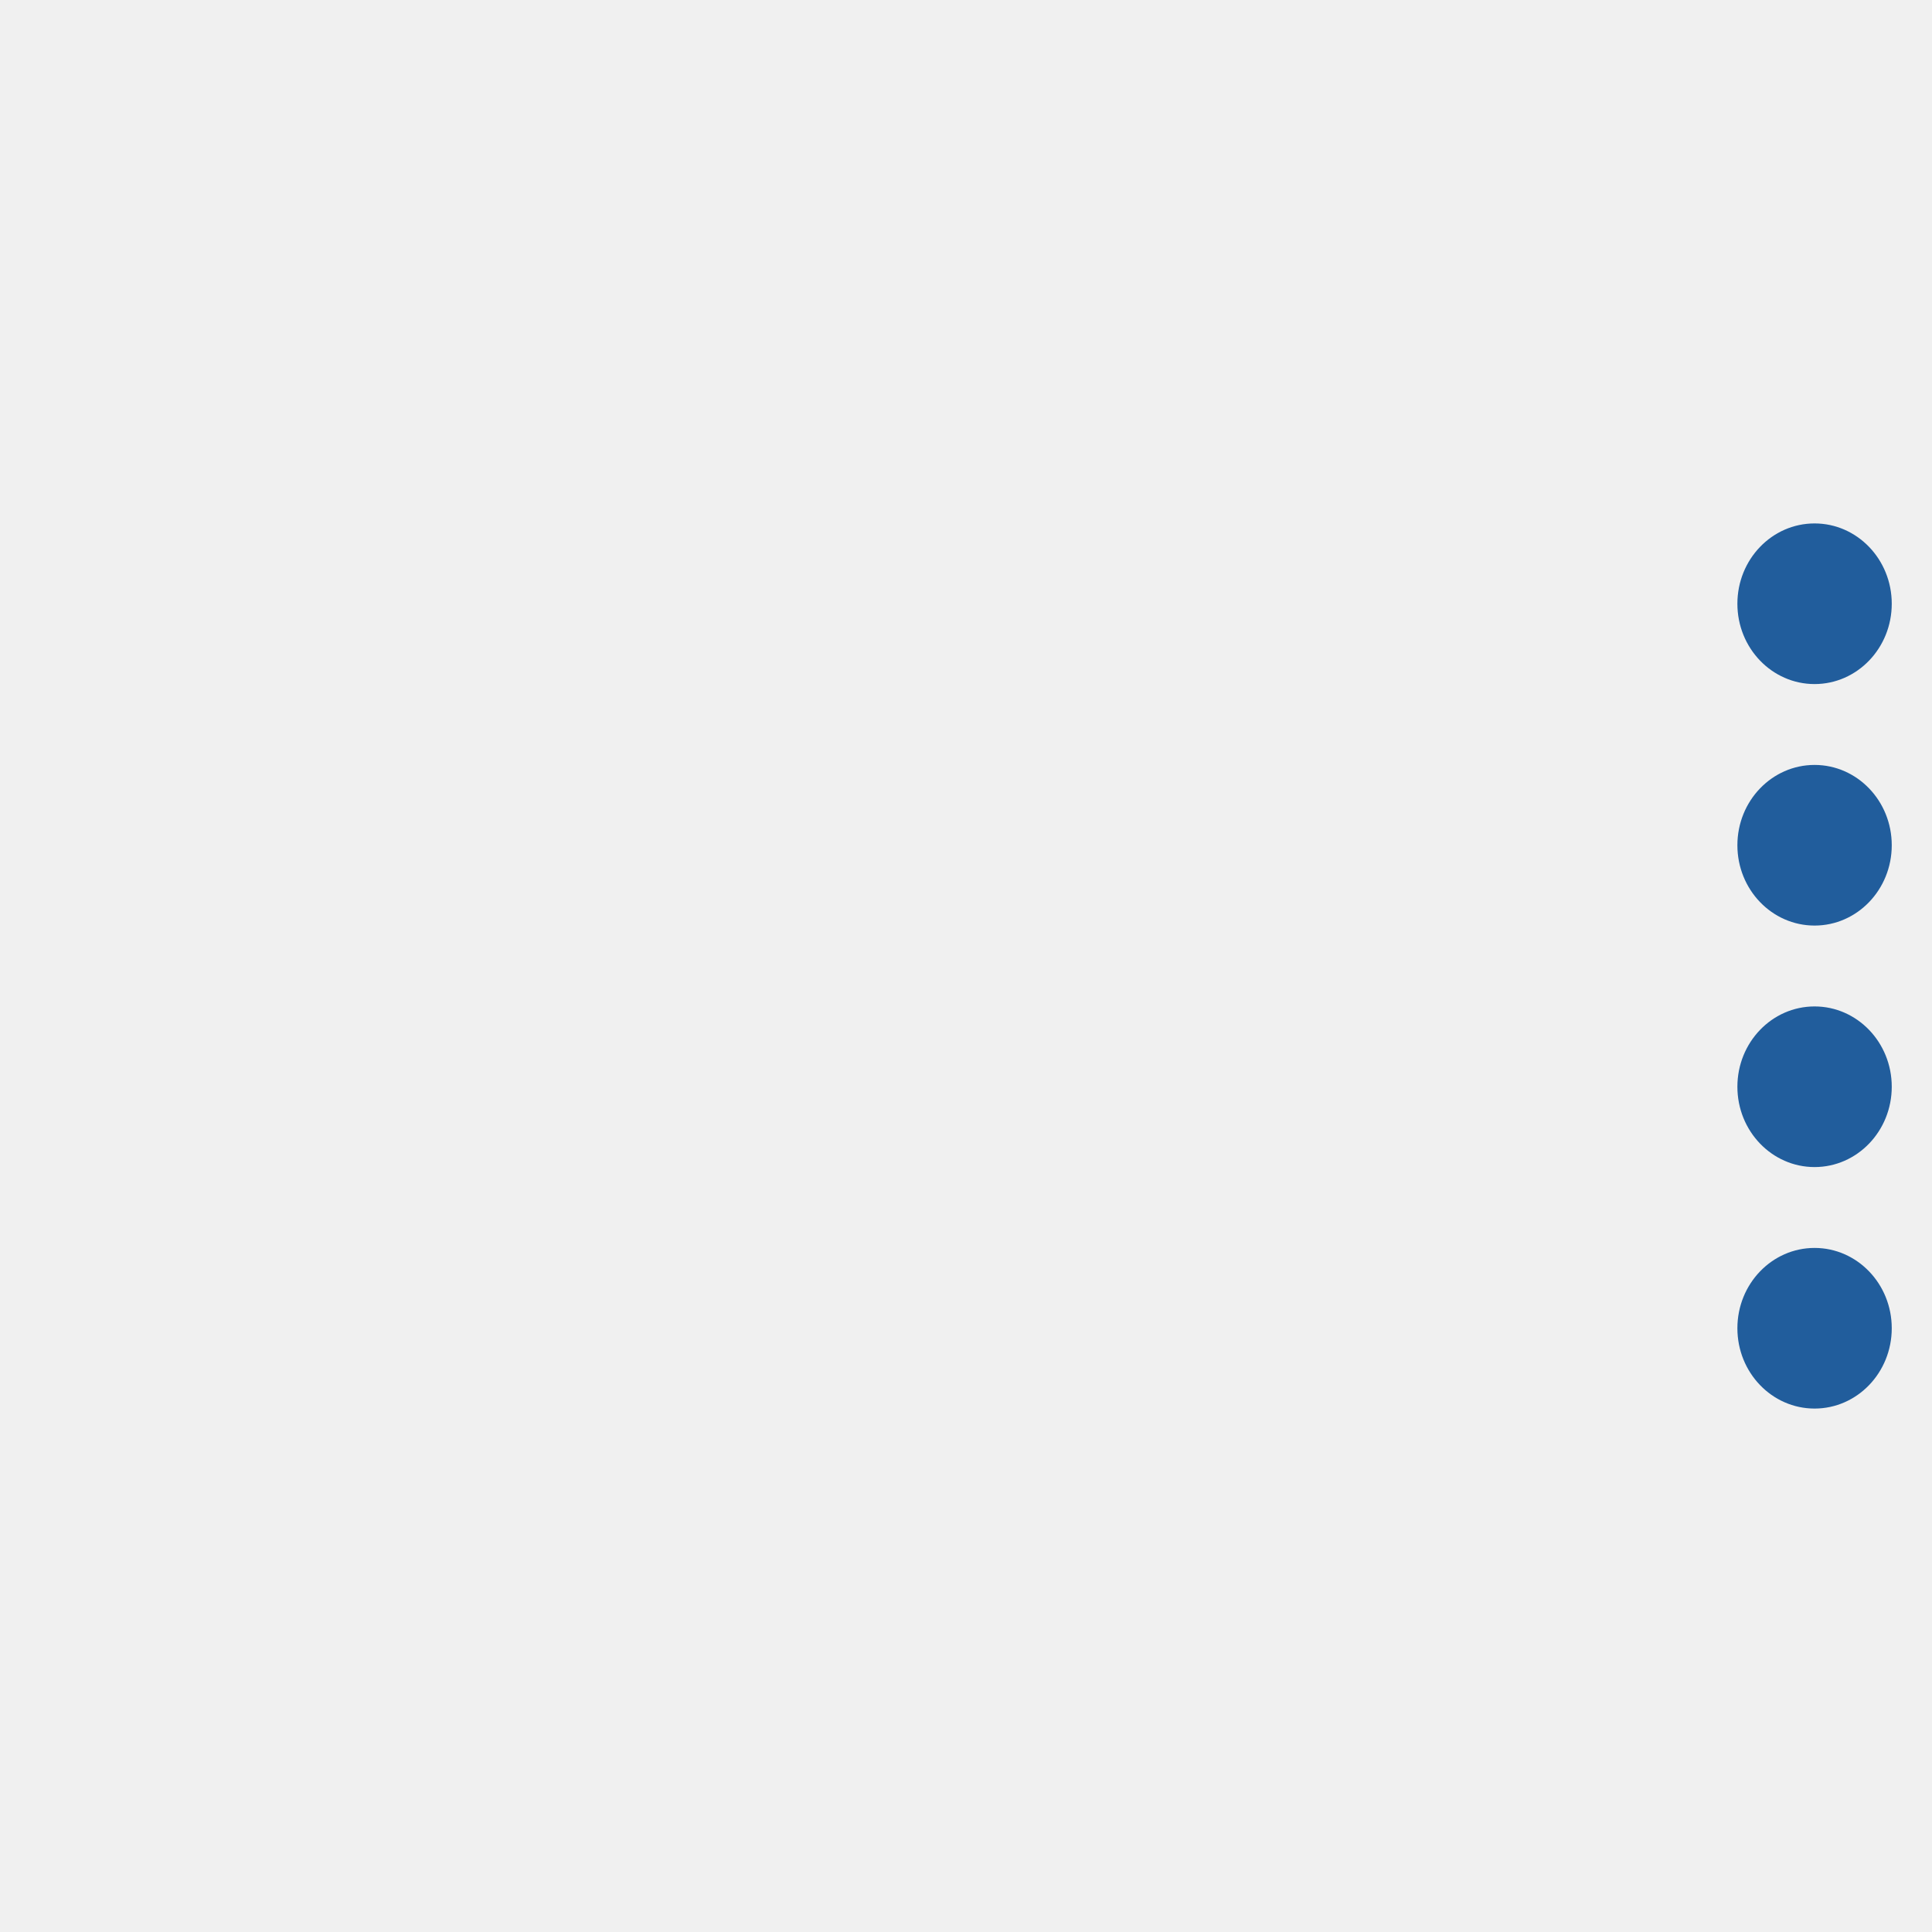
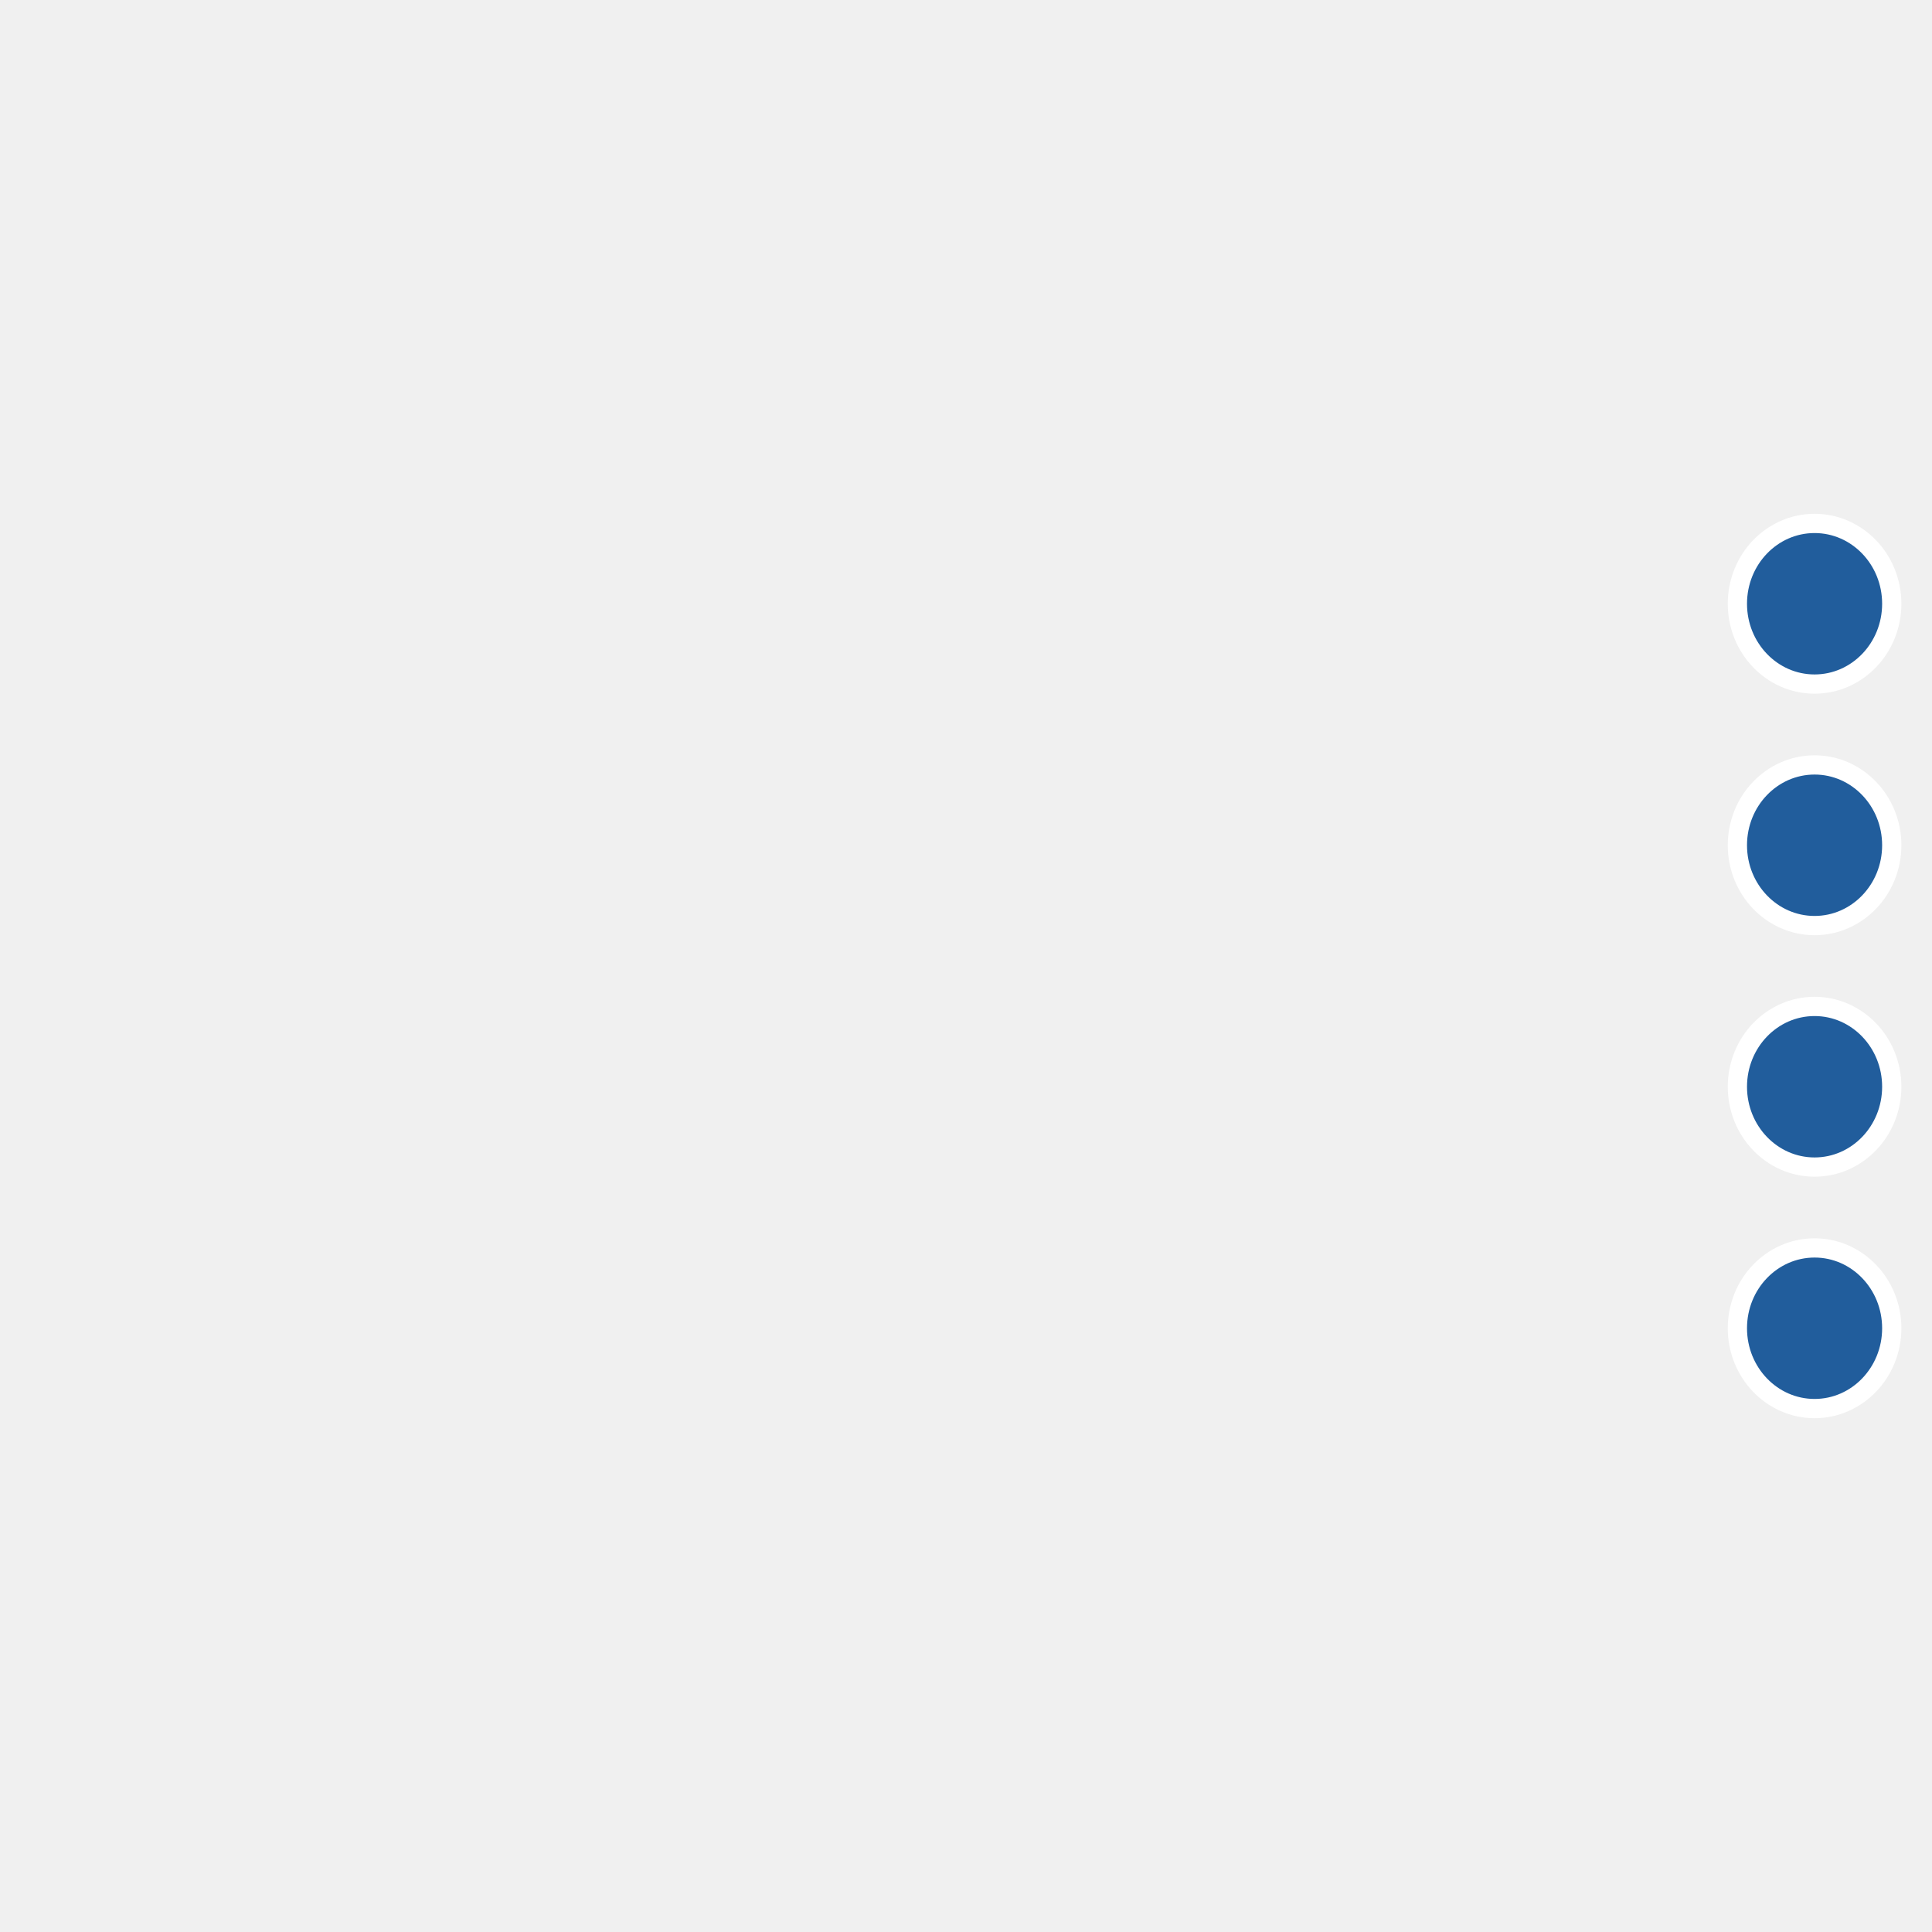
<svg xmlns="http://www.w3.org/2000/svg" width="96" height="96" id="svg11252" version="1.1">
  <defs id="defs11254" />
  <g id="layer1" style="display:inline" />
  <g id="layer2" style="display:inline" />
  <g id="layer3" style="display:inline" />
  <g id="layer4" style="display:inline">
    <g id="four" transform="rotate(180,48,48)">
      <g transform="translate(-1.574707e-8,0.1160278)" id="g4330">
-         <ellipse ry="3.991" rx="3.835" cy="65.884" cx="5.835" id="path3762-2-6" style="opacity:1;fill:#215d9c;fill-opacity:1;stroke:none;stroke-width:0.956;stroke-linecap:butt;stroke-linejoin:miter;stroke-miterlimit:4;stroke-dasharray:none;stroke-dashoffset:0;stroke-opacity:1;marker:none;marker-start:none" />
-         <ellipse ry="3.991" rx="3.835" cy="53.884" cx="5.835" id="path3762-2-8" style="opacity:1;fill:#215d9c;fill-opacity:1;stroke:none;stroke-width:0.956;stroke-linecap:butt;stroke-linejoin:miter;stroke-miterlimit:4;stroke-dasharray:none;stroke-dashoffset:0;stroke-opacity:1;marker:none;marker-start:none" />
-         <ellipse ry="3.991" rx="3.835" cy="41.884" cx="5.835" id="path3762-2-5" style="opacity:1;fill:#215d9c;fill-opacity:1;stroke:none;stroke-width:0.956;stroke-linecap:butt;stroke-linejoin:miter;stroke-miterlimit:4;stroke-dasharray:none;stroke-dashoffset:0;stroke-opacity:1;marker:none;marker-start:none" />
-         <ellipse ry="3.991" rx="3.835" cy="29.884" cx="5.835" id="path3762-2-9-8" style="opacity:1;fill:#215d9c;fill-opacity:1;stroke:none;stroke-width:0.956;stroke-linecap:butt;stroke-linejoin:miter;stroke-miterlimit:4;stroke-dasharray:none;stroke-dashoffset:0;stroke-opacity:1;marker:none;marker-start:none" />
+         <ellipse ry="3.991" rx="3.835" cy="65.884" cx="5.835" id="path3762-2-6" style="opacity:1;fill:#215d9c;fill-opacity:1;stroke:#ffffff;stroke-width:0.956;stroke-linecap:butt;stroke-linejoin:miter;stroke-miterlimit:4;stroke-dasharray:none;stroke-dashoffset:0;stroke-opacity:1;marker:none;marker-start:none" />
+         <ellipse ry="3.991" rx="3.835" cy="53.884" cx="5.835" id="path3762-2-8" style="opacity:1;fill:#215d9c;fill-opacity:1;stroke:#ffffff;stroke-width:0.956;stroke-linecap:butt;stroke-linejoin:miter;stroke-miterlimit:4;stroke-dasharray:none;stroke-dashoffset:0;stroke-opacity:1;marker:none;marker-start:none" />
+         <ellipse ry="3.991" rx="3.835" cy="41.884" cx="5.835" id="path3762-2-5" style="opacity:1;fill:#215d9c;fill-opacity:1;stroke:#ffffff;stroke-width:0.956;stroke-linecap:butt;stroke-linejoin:miter;stroke-miterlimit:4;stroke-dasharray:none;stroke-dashoffset:0;stroke-opacity:1;marker:none;marker-start:none" />
+         <ellipse ry="3.991" rx="3.835" cy="29.884" cx="5.835" id="path3762-2-9-8" style="opacity:1;fill:#215d9c;fill-opacity:1;stroke:#ffffff;stroke-width:0.956;stroke-linecap:butt;stroke-linejoin:miter;stroke-miterlimit:4;stroke-dasharray:none;stroke-dashoffset:0;stroke-opacity:1;marker:none;marker-start:none" />
      </g>
      <rect style="color:#000000;clip-rule:nonzero;display:inline;overflow:visible;visibility:visible;opacity:1;isolation:auto;mix-blend-mode:normal;color-interpolation:sRGB;color-interpolation-filters:linearRGB;solid-color:#000000;solid-opacity:1;fill:none;fill-opacity:1;fill-rule:nonzero;stroke:none;stroke-width:0.956;stroke-linecap:butt;stroke-linejoin:miter;stroke-miterlimit:4;stroke-dasharray:none;stroke-dashoffset:0;stroke-opacity:1;marker:none;marker-start:none;color-rendering:auto;image-rendering:auto;shape-rendering:auto;text-rendering:auto;enable-background:accumulate" id="rect4141" width="96" height="96" x="0" y="0" />
    </g>
  </g>
</svg>
